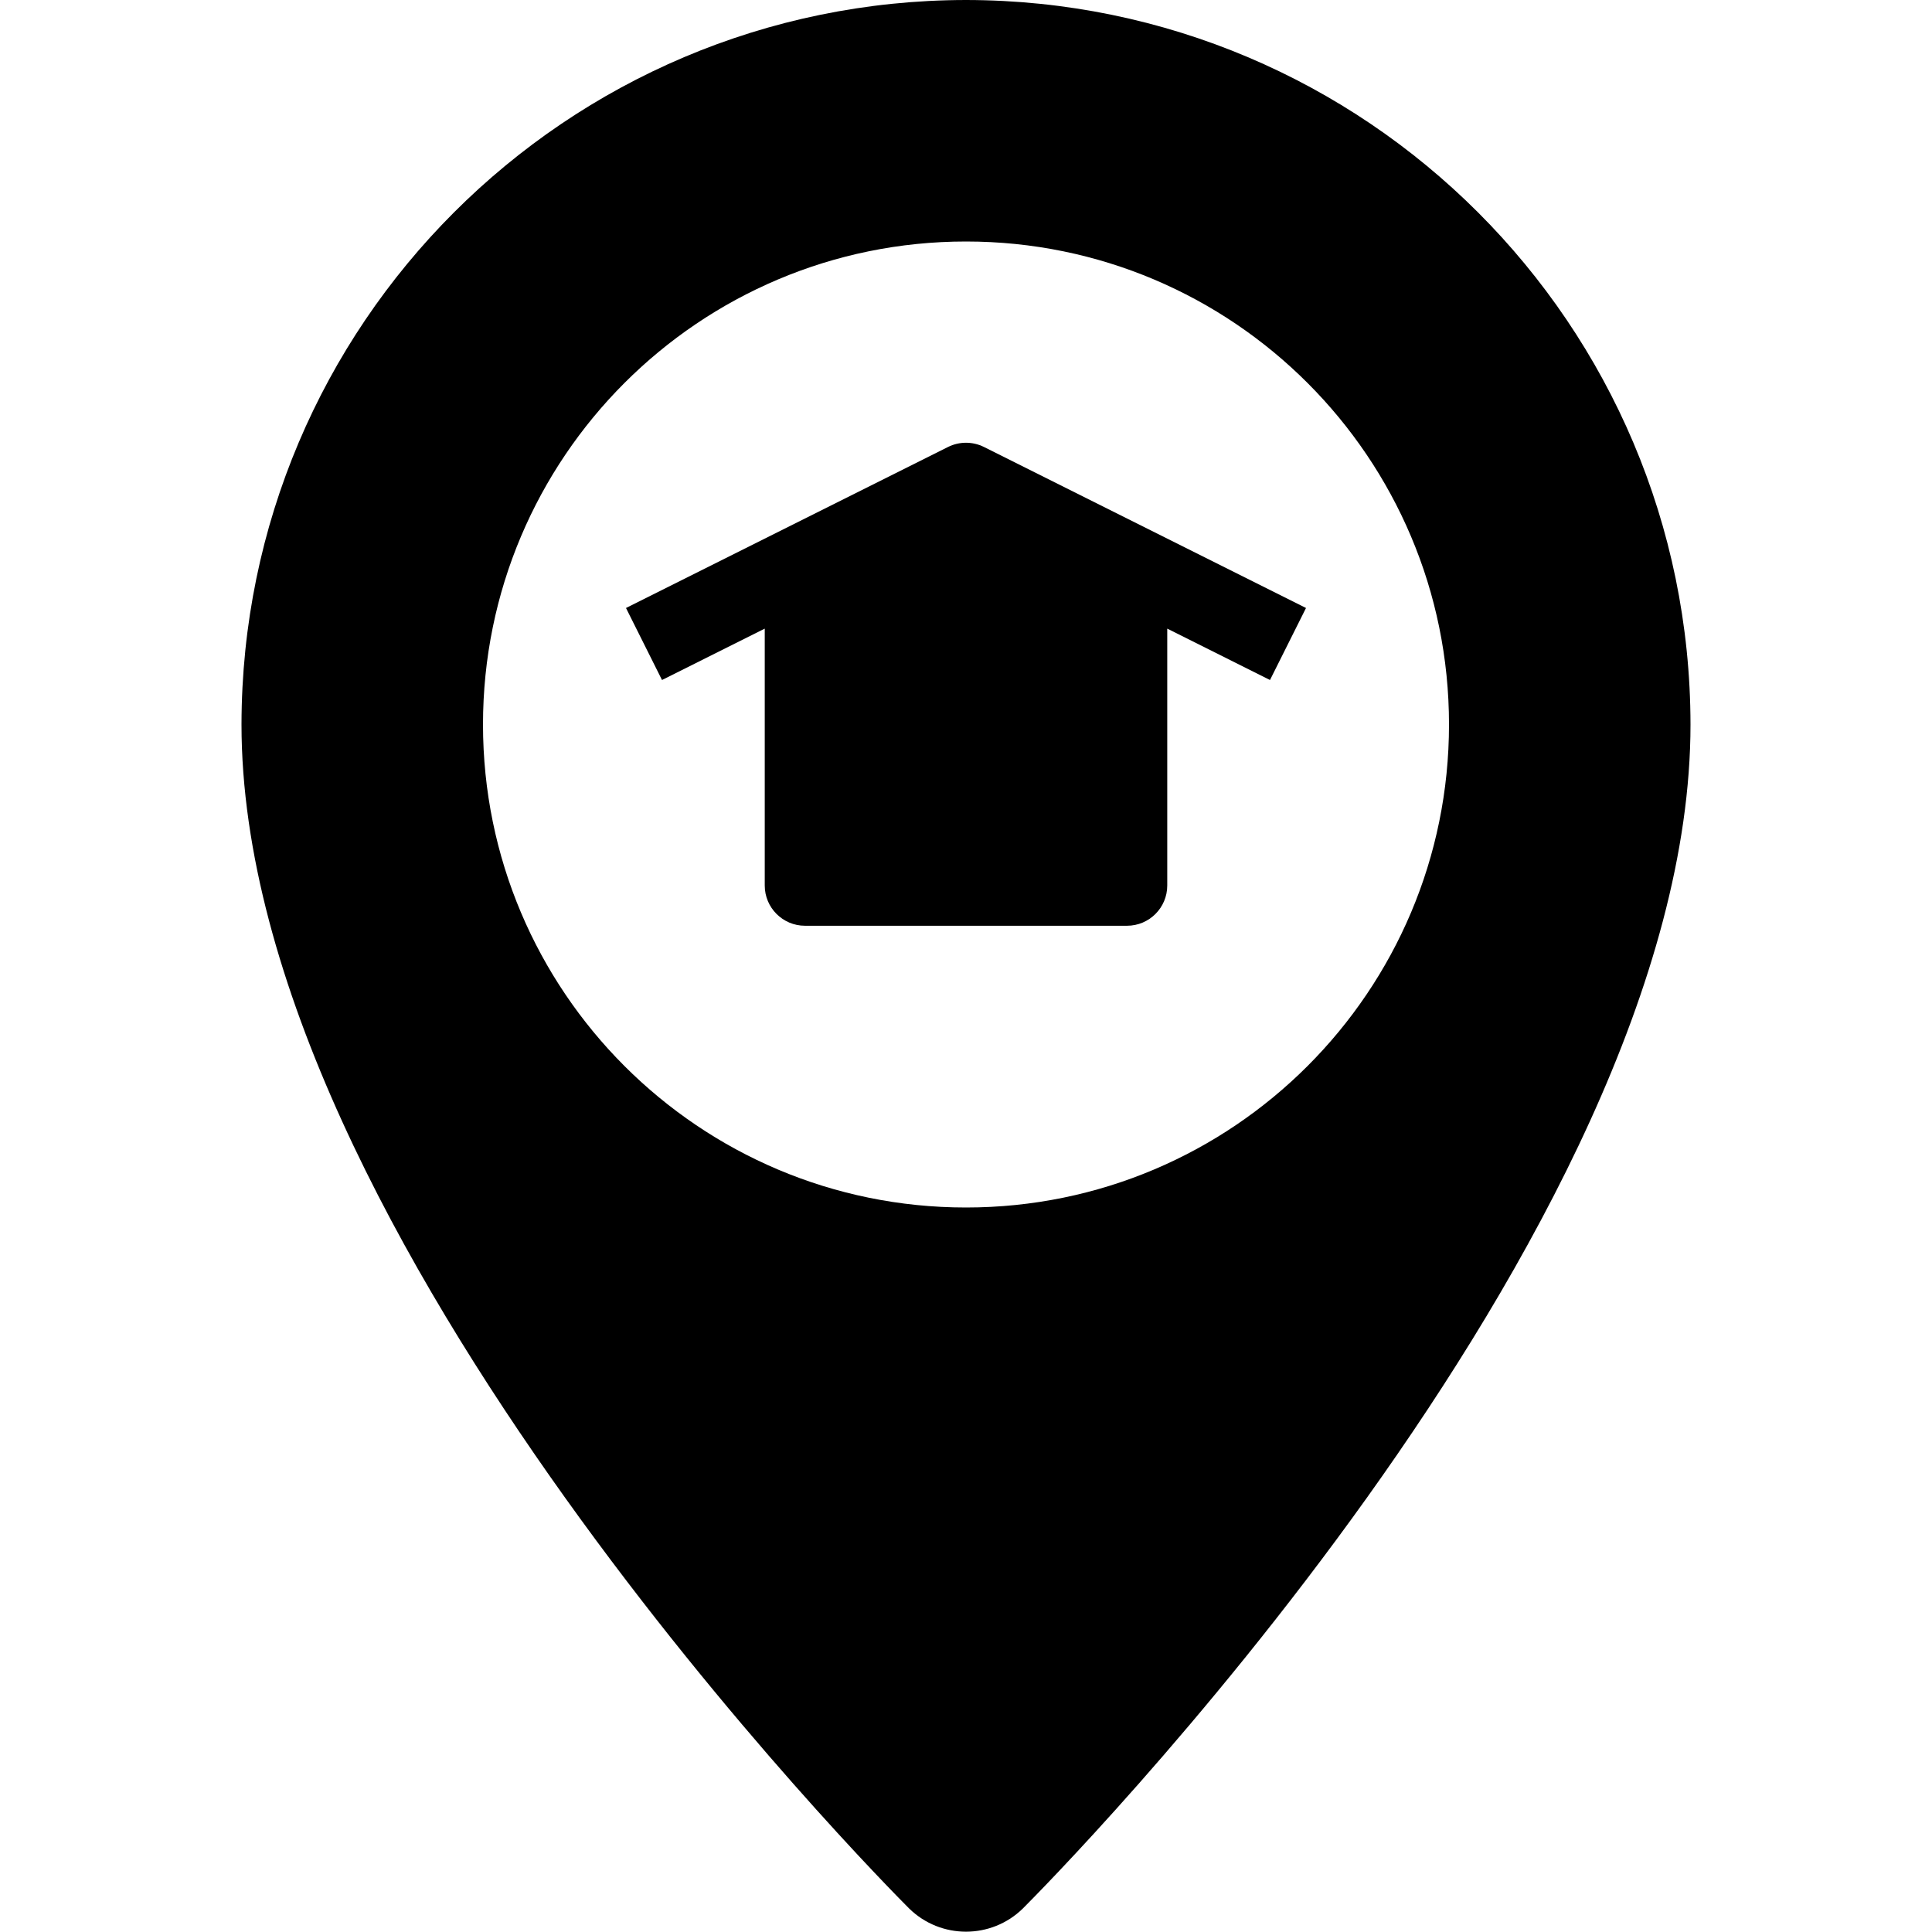
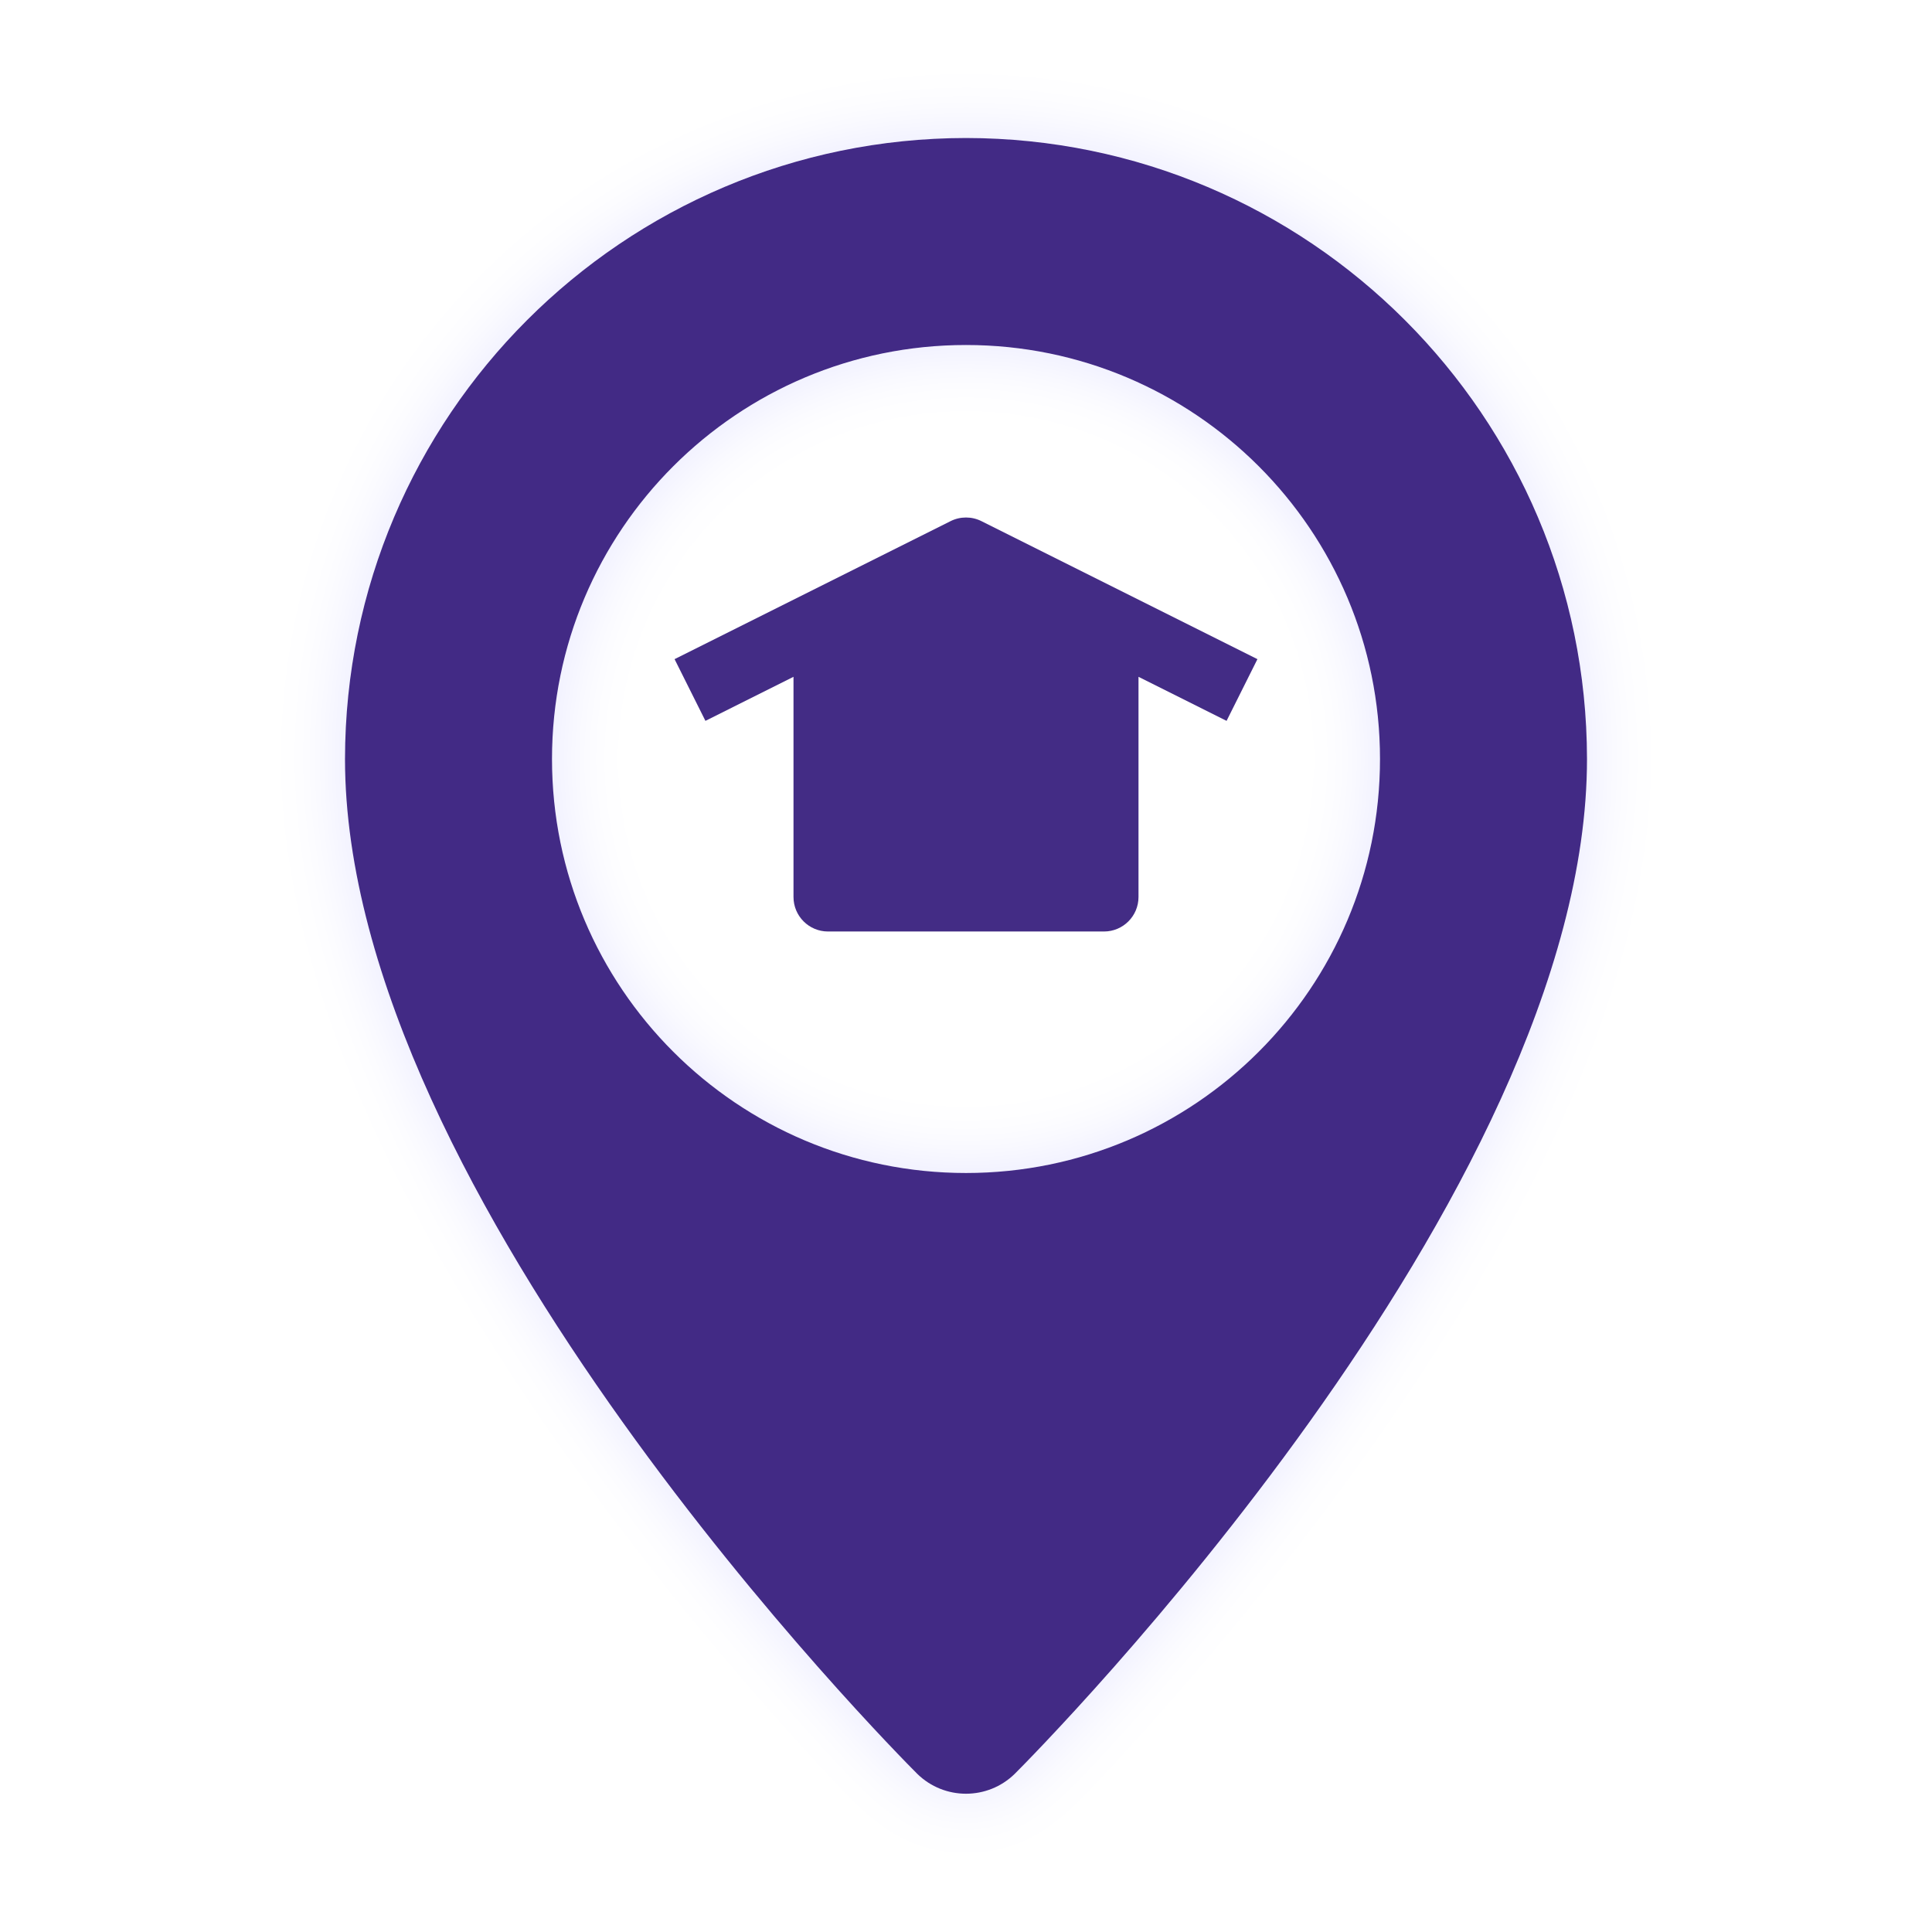
- <svg xmlns="http://www.w3.org/2000/svg" height="512" viewBox="0 0 192 192" width="512">
-   <path d="m96 0a72.081 72.081 0 0 0 -72 72c0 50.73 63.634 114.948 66.343 117.657a8.078 8.078 0 0 0 11.314 0c2.709-2.709 66.343-66.927 66.343-117.657a72.081 72.081 0 0 0 -72-72zm0 120a48 48 0 1 1 48-48 48 48 0 0 1 -48 48z" />
-   <path d="m129.789 60.422-32-16a4 4 0 0 0 -3.578 0l-32 16 3.578 7.156 10.211-5.106v25.528a4 4 0 0 0 4 4h32a4 4 0 0 0 4-4v-25.528l10.211 5.106z" />
+ <svg xmlns="http://www.w3.org/2000/svg" height="512" viewBox="-16 -16 224 224" width="512">
+   <filter id="shadow">
+     <feDropShadow dx="0" dy="0" stdDeviation="4" flood-color="rgba(0, 0, 255, 0.1)" />
+   </filter>
+   <path d="m96 0a72.081 72.081 0 0 0 -72 72c0 50.73 63.634 114.948 66.343 117.657a8.078 8.078 0 0 0 11.314 0c2.709-2.709 66.343-66.927 66.343-117.657a72.081 72.081 0 0 0 -72-72zm0 120a48 48 0 1 1 48-48 48 48 0 0 1 -48 48z" fill="#432C85" filter="url(#shadow)" />
+   <path d="m129.789 60.422-32-16a4 4 0 0 0 -3.578 0l-32 16 3.578 7.156 10.211-5.106v25.528a4 4 0 0 0 4 4h32a4 4 0 0 0 4-4v-25.528l10.211 5.106z" fill="#432C85" />
</svg>
